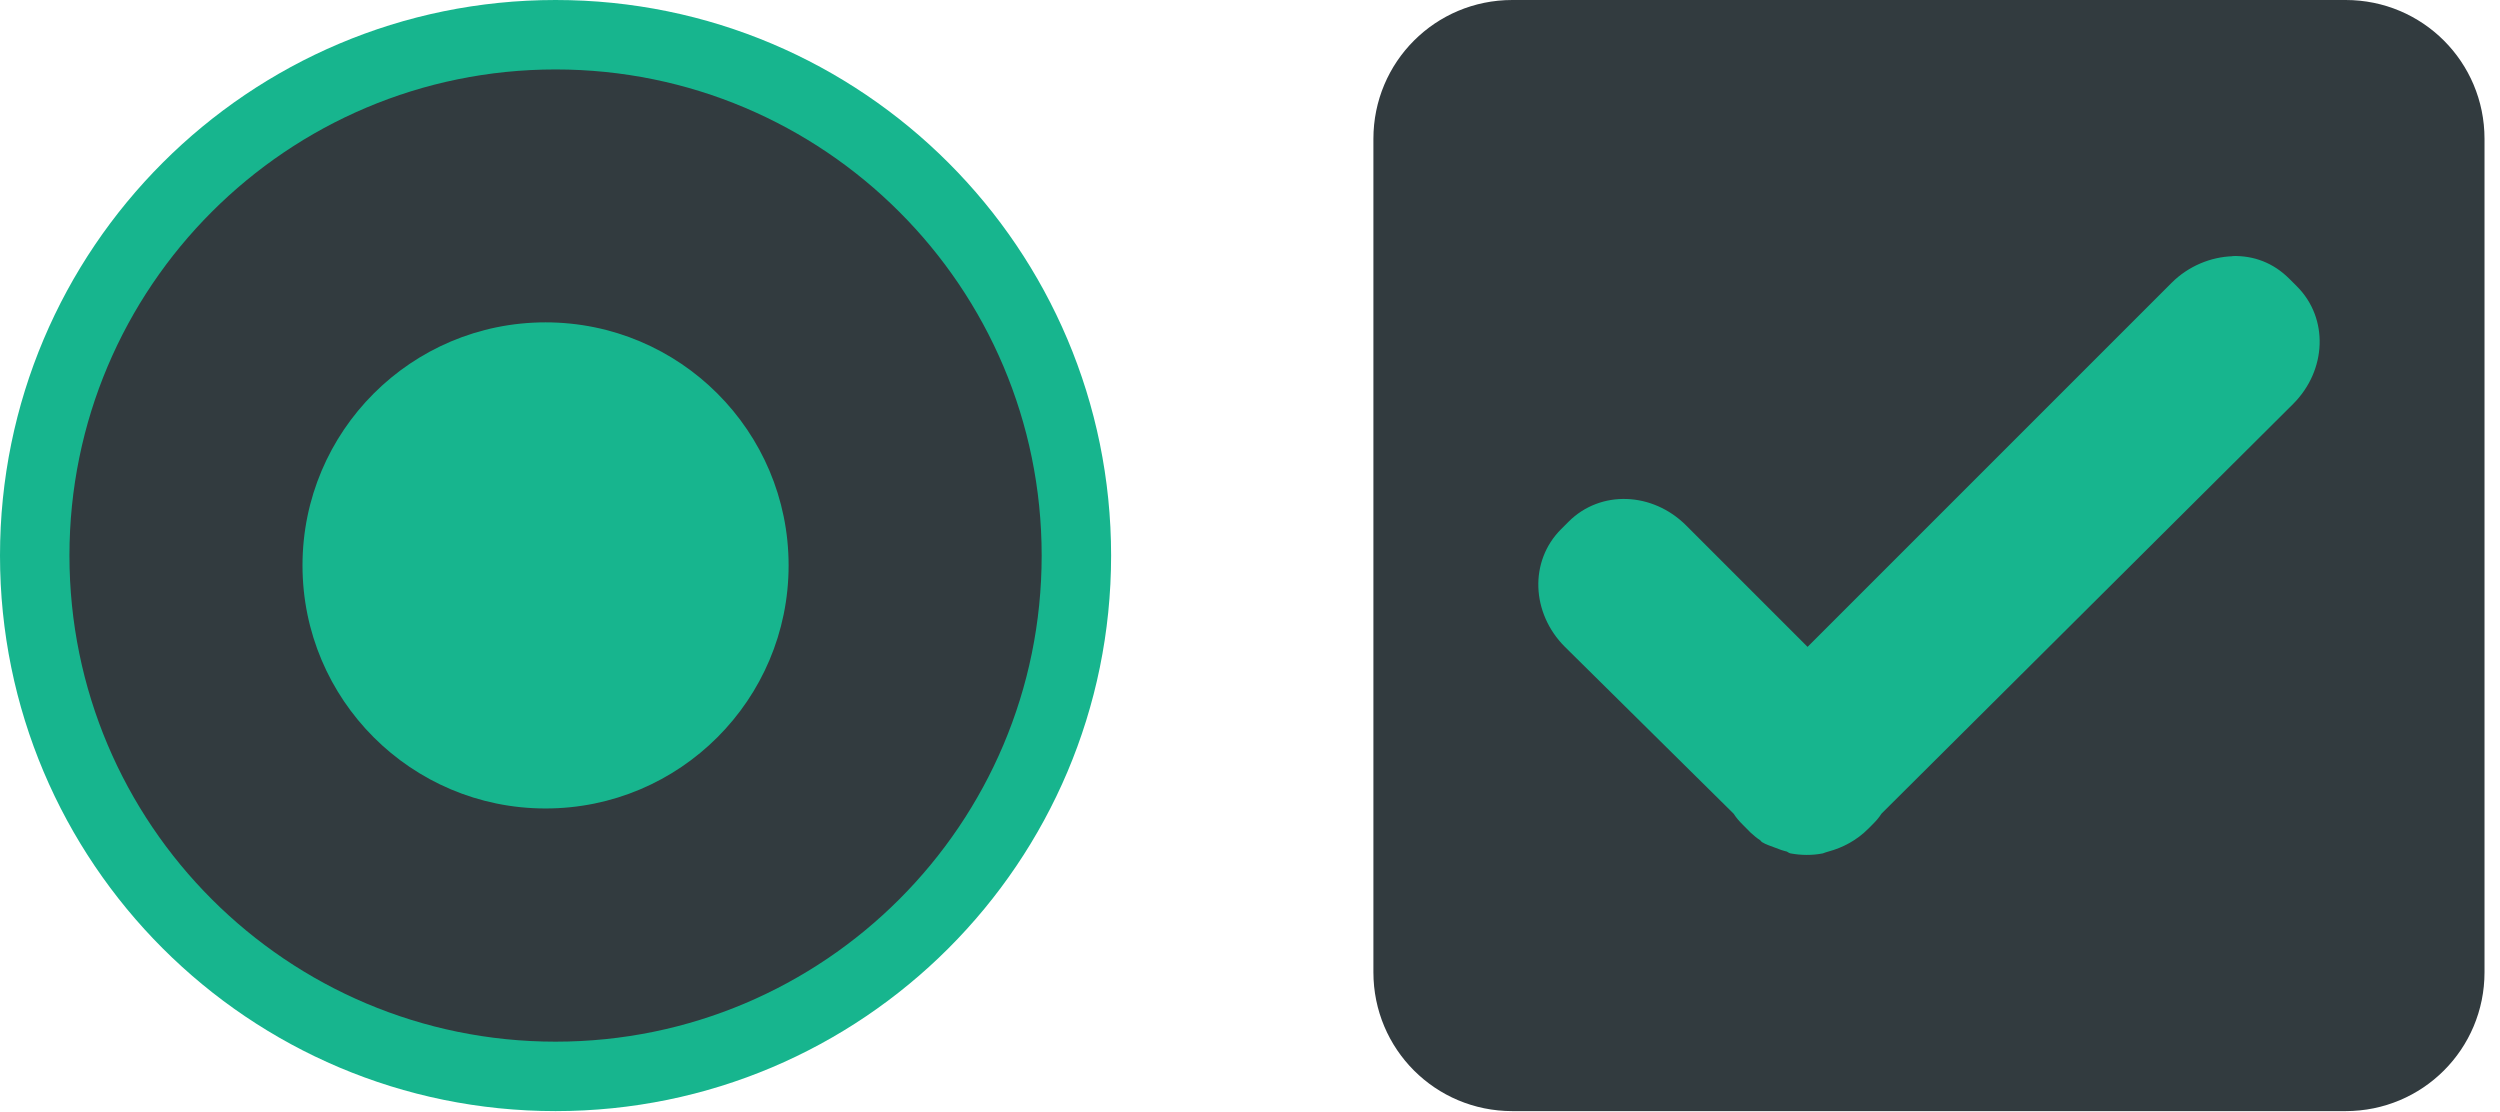
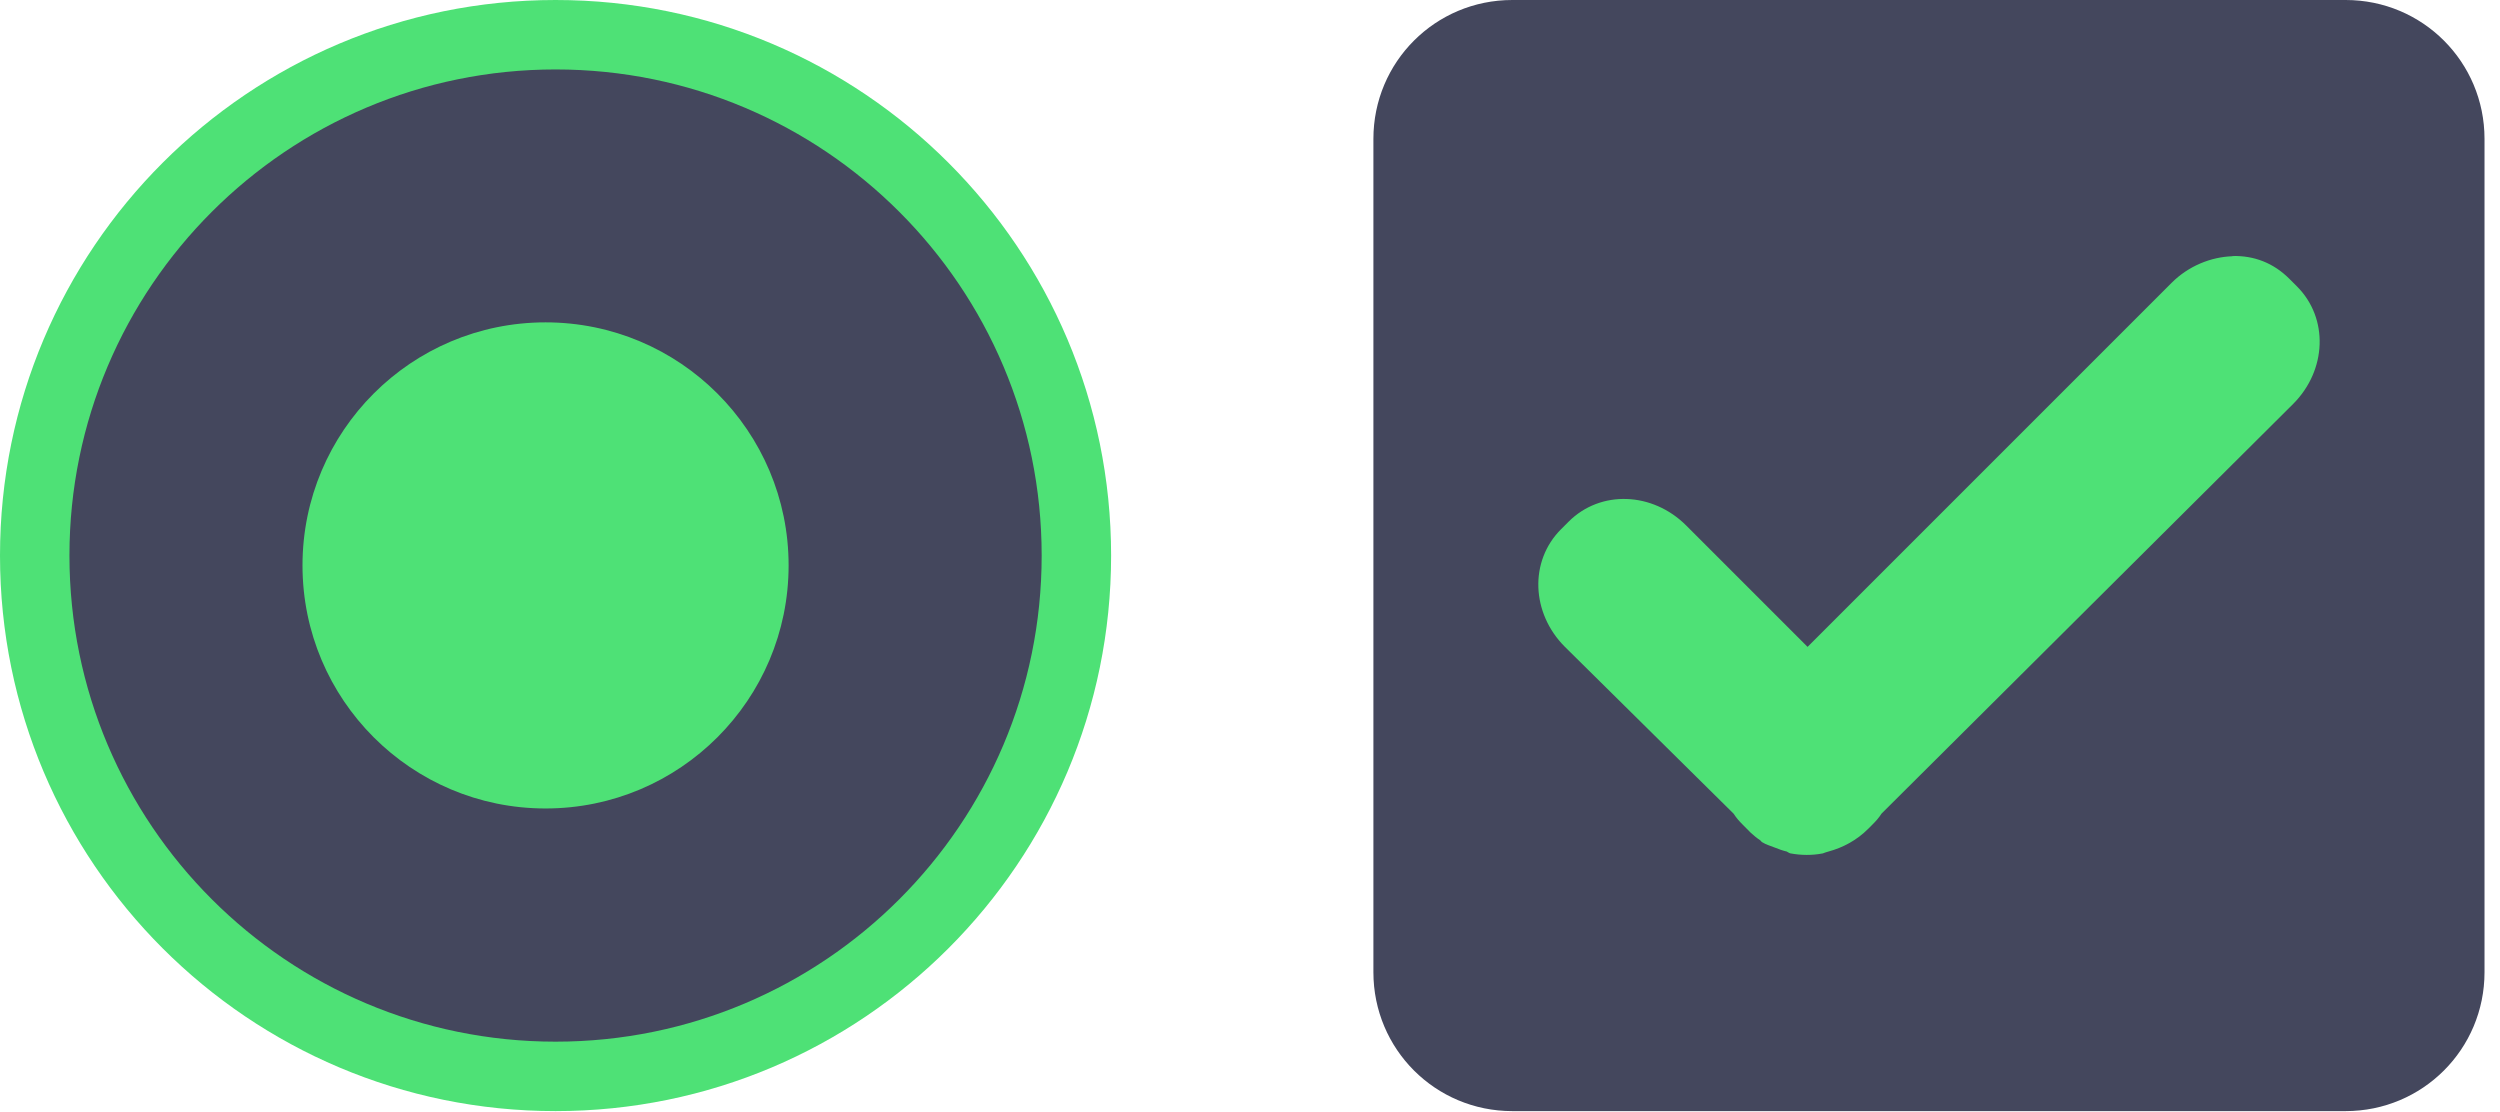
<svg xmlns="http://www.w3.org/2000/svg" xmlns:xlink="http://www.w3.org/1999/xlink" width="36" height="16" id="svg2" version="1.0">
  <defs id="defs4">
    <linearGradient id="linearGradient3687">
      <stop style="stop-color:#363636;stop-opacity:1;" offset="0" id="stop3689" />
      <stop style="stop-color:#000000;stop-opacity:1;" offset="1" id="stop3691" />
    </linearGradient>
    <radialGradient xlink:href="#linearGradient3687" id="radialGradient3693" cx="7" cy="76.338" fx="7" fy="76.338" r="5.437" gradientTransform="matrix(1.1035,-3.0897127e-7,2.5747618e-7,0.9195839,-0.7245207,4.801261)" gradientUnits="userSpaceOnUse" />
    <radialGradient xlink:href="#linearGradient3687" id="radialGradient3714" gradientUnits="userSpaceOnUse" gradientTransform="matrix(1.1035,-3.0897127e-7,2.5747618e-7,0.9195839,-0.7245207,4.801261)" cx="7" cy="76.338" fx="7" fy="76.338" r="5.437" />
    <radialGradient xlink:href="#linearGradient3687" id="radialGradient3724" cx="8.5" cy="8.625" fx="8.5" fy="8.625" r="2.5" gradientTransform="matrix(1,0,0,0.8,0,1.6)" gradientUnits="userSpaceOnUse" />
    <radialGradient xlink:href="#linearGradient3687" id="radialGradient3019" gradientUnits="userSpaceOnUse" gradientTransform="matrix(1.1035,-3.0897127e-7,2.5747618e-7,0.9195839,-0.7245207,4.801261)" cx="7" cy="76.338" fx="7" fy="76.338" r="5.437" />
    <radialGradient xlink:href="#linearGradient3687" id="radialGradient3021" gradientUnits="userSpaceOnUse" gradientTransform="matrix(1,0,0,0.8,0,1.6)" cx="8.5" cy="8.625" fx="8.5" fy="8.625" r="2.5" />
    <linearGradient xlink:href="#linearGradient3687" id="linearGradient3797" x1="11" y1="10" x2="11" y2="6" gradientUnits="userSpaceOnUse" />
    <linearGradient xlink:href="#linearGradient3687" id="linearGradient3807" gradientUnits="userSpaceOnUse" x1="11" y1="10" x2="11" y2="6" />
    <linearGradient xlink:href="#linearGradient3687" id="linearGradient3827" x1="13" y1="76" x2="13" y2="68" gradientUnits="userSpaceOnUse" />
    <linearGradient xlink:href="#linearGradient3687" id="linearGradient3835" gradientUnits="userSpaceOnUse" x1="13" y1="76" x2="13" y2="68" />
  </defs>
  <g id="layer1" transform="translate(-20,-64)">
    <g id="radiobutton" transform="translate(-51,1)">
-       <circle r="8" cy="71" cx="79" id="path4181-6" style="fill:#17b58e;fill-opacity:1;stroke:none;stroke-width:1.143" />
-       <circle style="fill:#323b3f;fill-opacity:1;stroke:none;stroke-width:1.167" id="circle4183-2" cx="79" cy="71" r="7" />
-       <circle cy="71.142" cx="78.856" id="circle4185-9" style="fill:#17b58e;fill-opacity:1;stroke:none;stroke-width:0.875" r="3.5" />
+       <circle r="8" cy="71" cx="79" id="path4181-6" style="fill:#4ee176;fill-opacity:1;stroke:none;stroke-width:1.143" />
+       <circle style="fill:#44475d;fill-opacity:1;stroke:none;stroke-width:1.167" id="circle4183-2" cx="79" cy="71" r="7" />
+       <circle cy="71.142" cx="78.856" id="circle4185-9" style="fill:#4ee176;fill-opacity:1;stroke:none;stroke-width:0.875" r="3.5" />
    </g>
    <g id="checkbox" transform="translate(-291.5,-171)" style="fill:#17b58e;fill-opacity:1">
-       <path style="fill:#323b3f;fill-opacity:1" d="m 333.277,235 c -1.108,0 -2,0.892 -2,2 v 12 c 0,1.108 0.892,2 2,2 h 12 c 1.108,0 2,-0.892 2,-2 v -12 c 0,-1.108 -0.892,-2 -2,-2 z" id="path5" />
-       <path d="m 343.646,238.69 c -0.308,0.01 -0.632,0.14 -0.874,0.382 l -5.243,5.243 -1.748,-1.748 c -0.484,-0.484 -1.233,-0.515 -1.693,-0.055 l -0.109,0.109 c -0.46,0.46 -0.429,1.209 0.055,1.693 l 2.43,2.403 c 0.043,0.066 0.079,0.106 0.137,0.164 l 0.109,0.11 c 0.044,0.04 0.089,0.078 0.137,0.109 0.012,0.01 0.015,0.02 0.027,0.027 0.059,0.038 0.129,0.055 0.191,0.081 0.054,0.022 0.107,0.041 0.164,0.054 0.02,0.011 0.035,0.023 0.055,0.027 0.151,0.028 0.311,0.03 0.464,0 0.029,-0.01 0.053,-0.02 0.082,-0.027 0.207,-0.056 0.408,-0.162 0.573,-0.328 l 0.055,-0.055 c 0.058,-0.058 0.094,-0.098 0.137,-0.164 l 5.926,-5.898 c 0.484,-0.484 0.515,-1.233 0.055,-1.693 l -0.109,-0.109 c -0.23,-0.23 -0.511,-0.336 -0.819,-0.328 z" style="fill:#17b58e;fill-opacity:1;stroke-width:0.913" id="path1264" />
+       <path style="fill:#44475d;fill-opacity:1" d="m 333.277,235 c -1.108,0 -2,0.892 -2,2 v 12 c 0,1.108 0.892,2 2,2 h 12 c 1.108,0 2,-0.892 2,-2 v -12 c 0,-1.108 -0.892,-2 -2,-2 z" id="path5" />
+       <path d="m 343.646,238.69 c -0.308,0.01 -0.632,0.14 -0.874,0.382 l -5.243,5.243 -1.748,-1.748 c -0.484,-0.484 -1.233,-0.515 -1.693,-0.055 l -0.109,0.109 c -0.46,0.46 -0.429,1.209 0.055,1.693 l 2.43,2.403 c 0.043,0.066 0.079,0.106 0.137,0.164 l 0.109,0.11 c 0.044,0.04 0.089,0.078 0.137,0.109 0.012,0.01 0.015,0.02 0.027,0.027 0.059,0.038 0.129,0.055 0.191,0.081 0.054,0.022 0.107,0.041 0.164,0.054 0.02,0.011 0.035,0.023 0.055,0.027 0.151,0.028 0.311,0.03 0.464,0 0.029,-0.01 0.053,-0.02 0.082,-0.027 0.207,-0.056 0.408,-0.162 0.573,-0.328 l 0.055,-0.055 c 0.058,-0.058 0.094,-0.098 0.137,-0.164 l 5.926,-5.898 c 0.484,-0.484 0.515,-1.233 0.055,-1.693 l -0.109,-0.109 c -0.23,-0.23 -0.511,-0.336 -0.819,-0.328 z" style="fill:#4ee176;fill-opacity:1;stroke-width:0.913" id="path1264" />
    </g>
  </g>
</svg>
